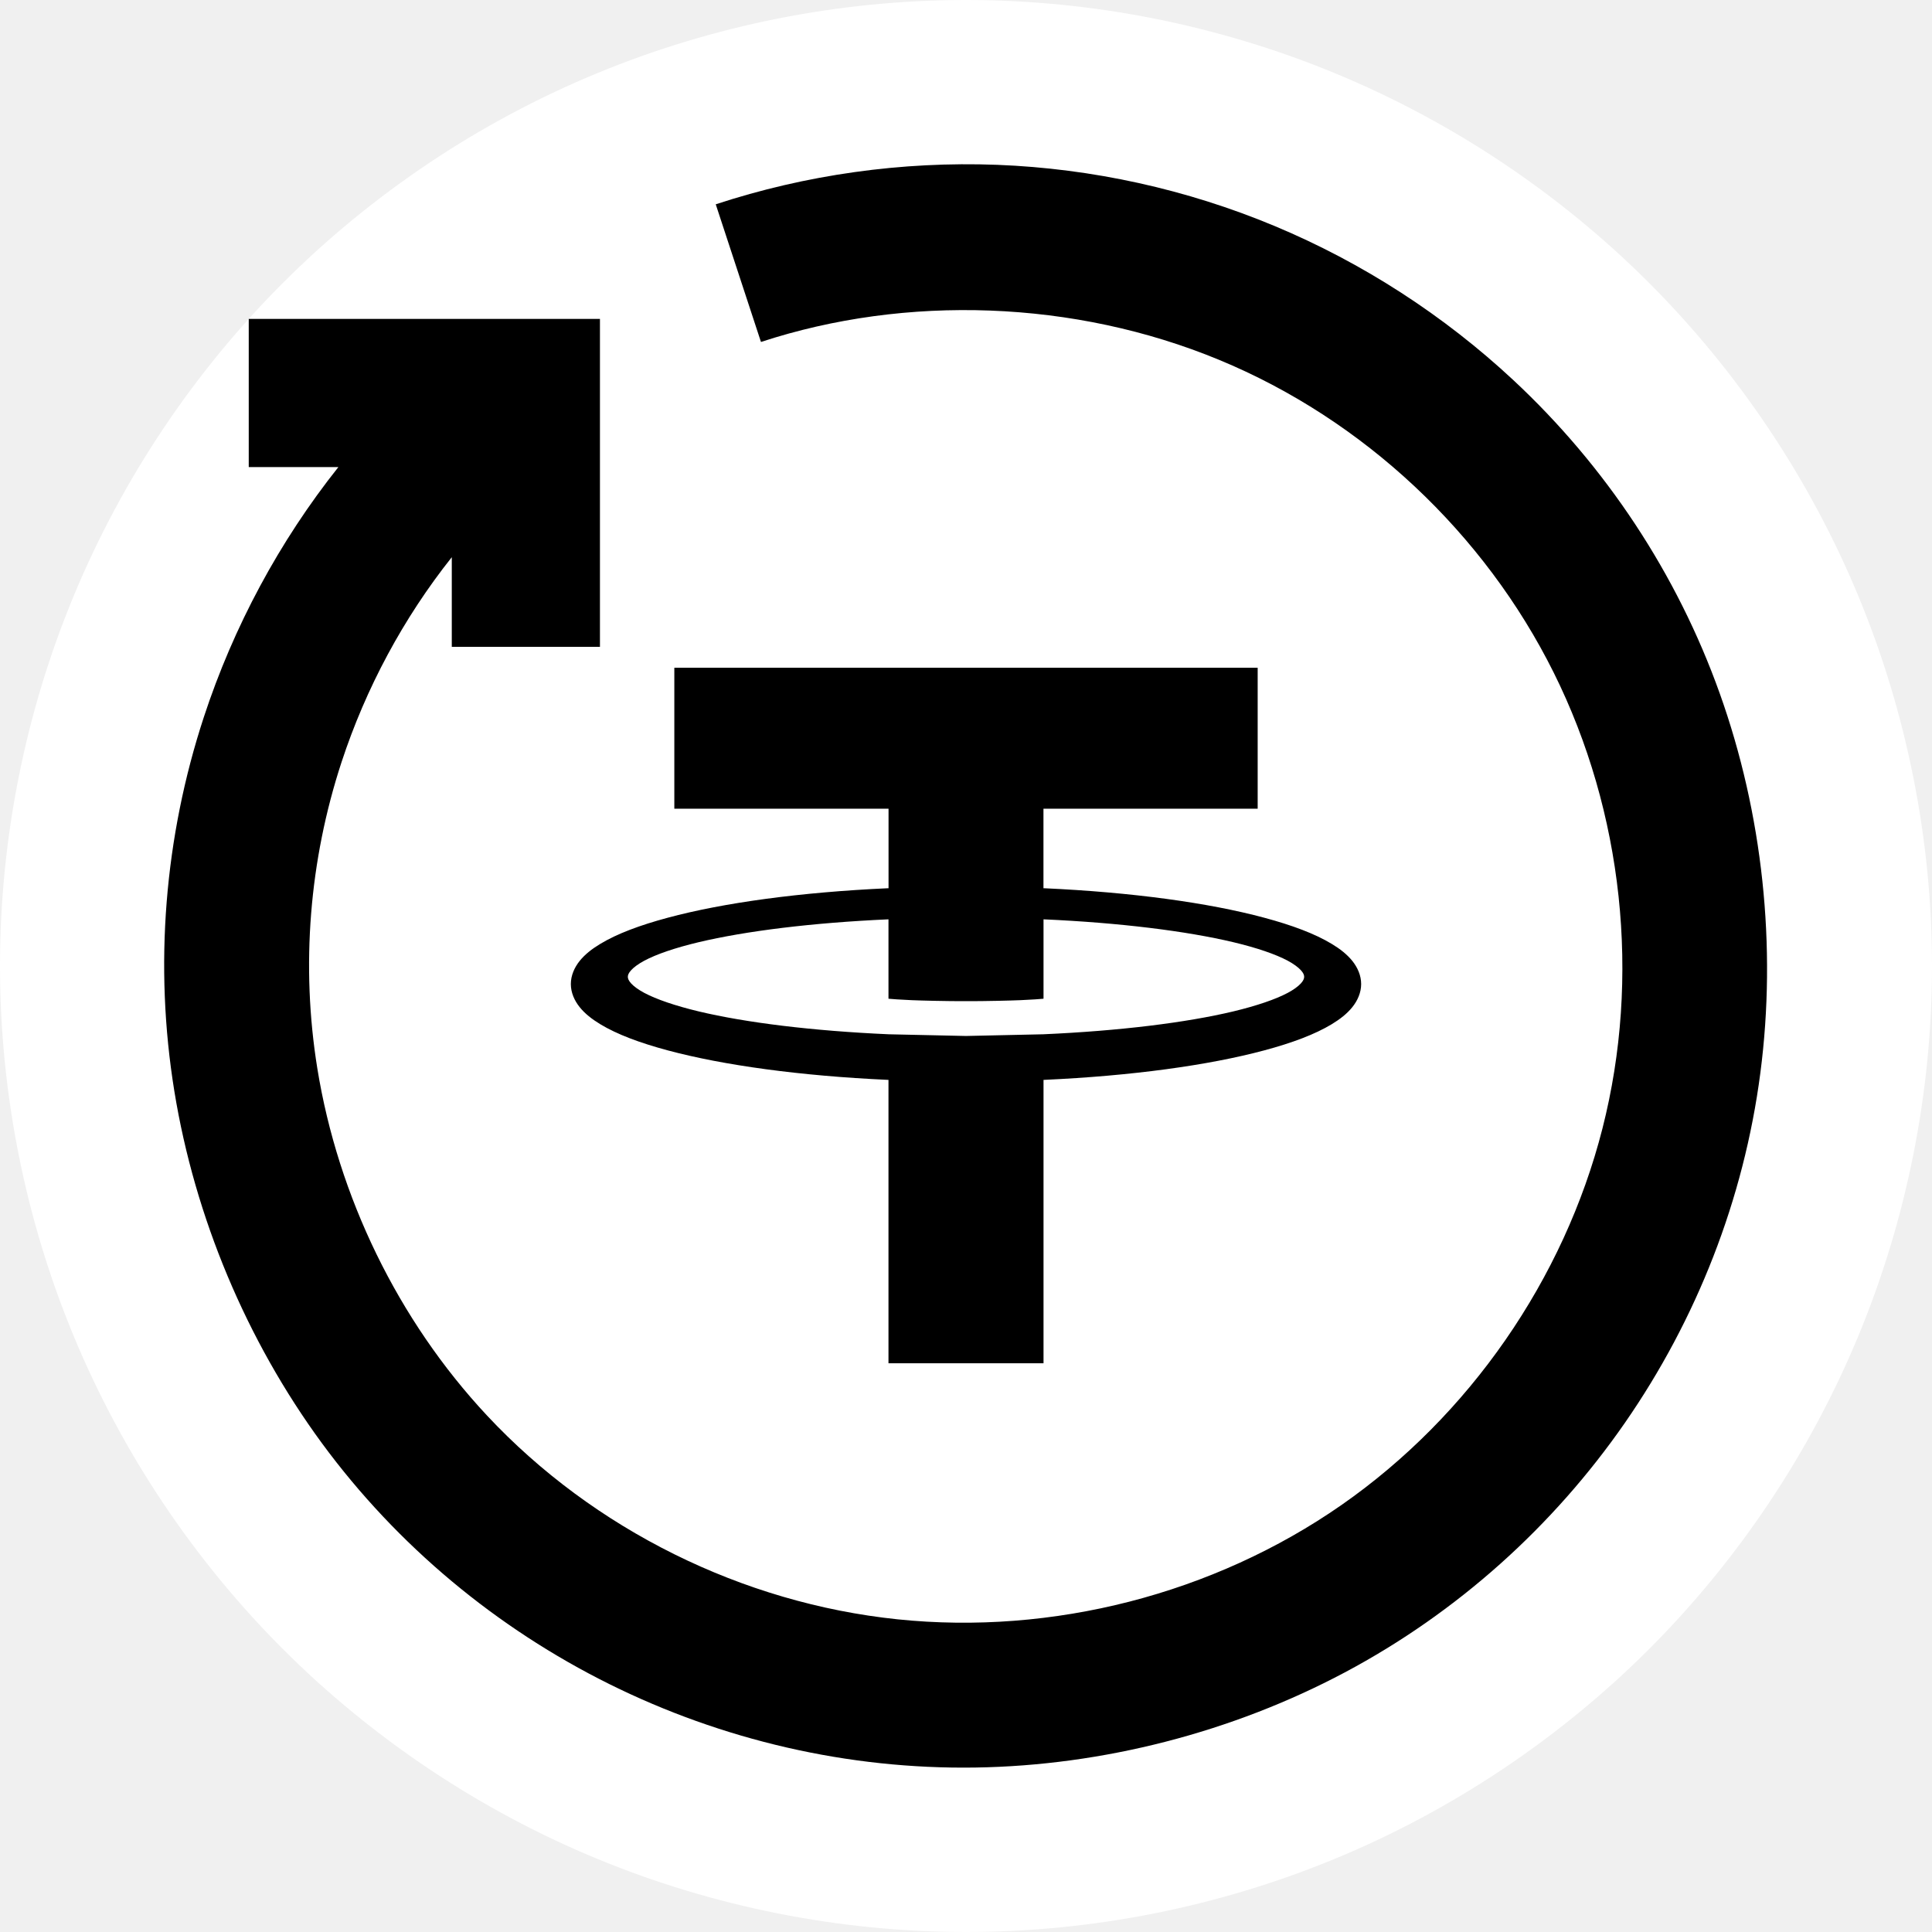
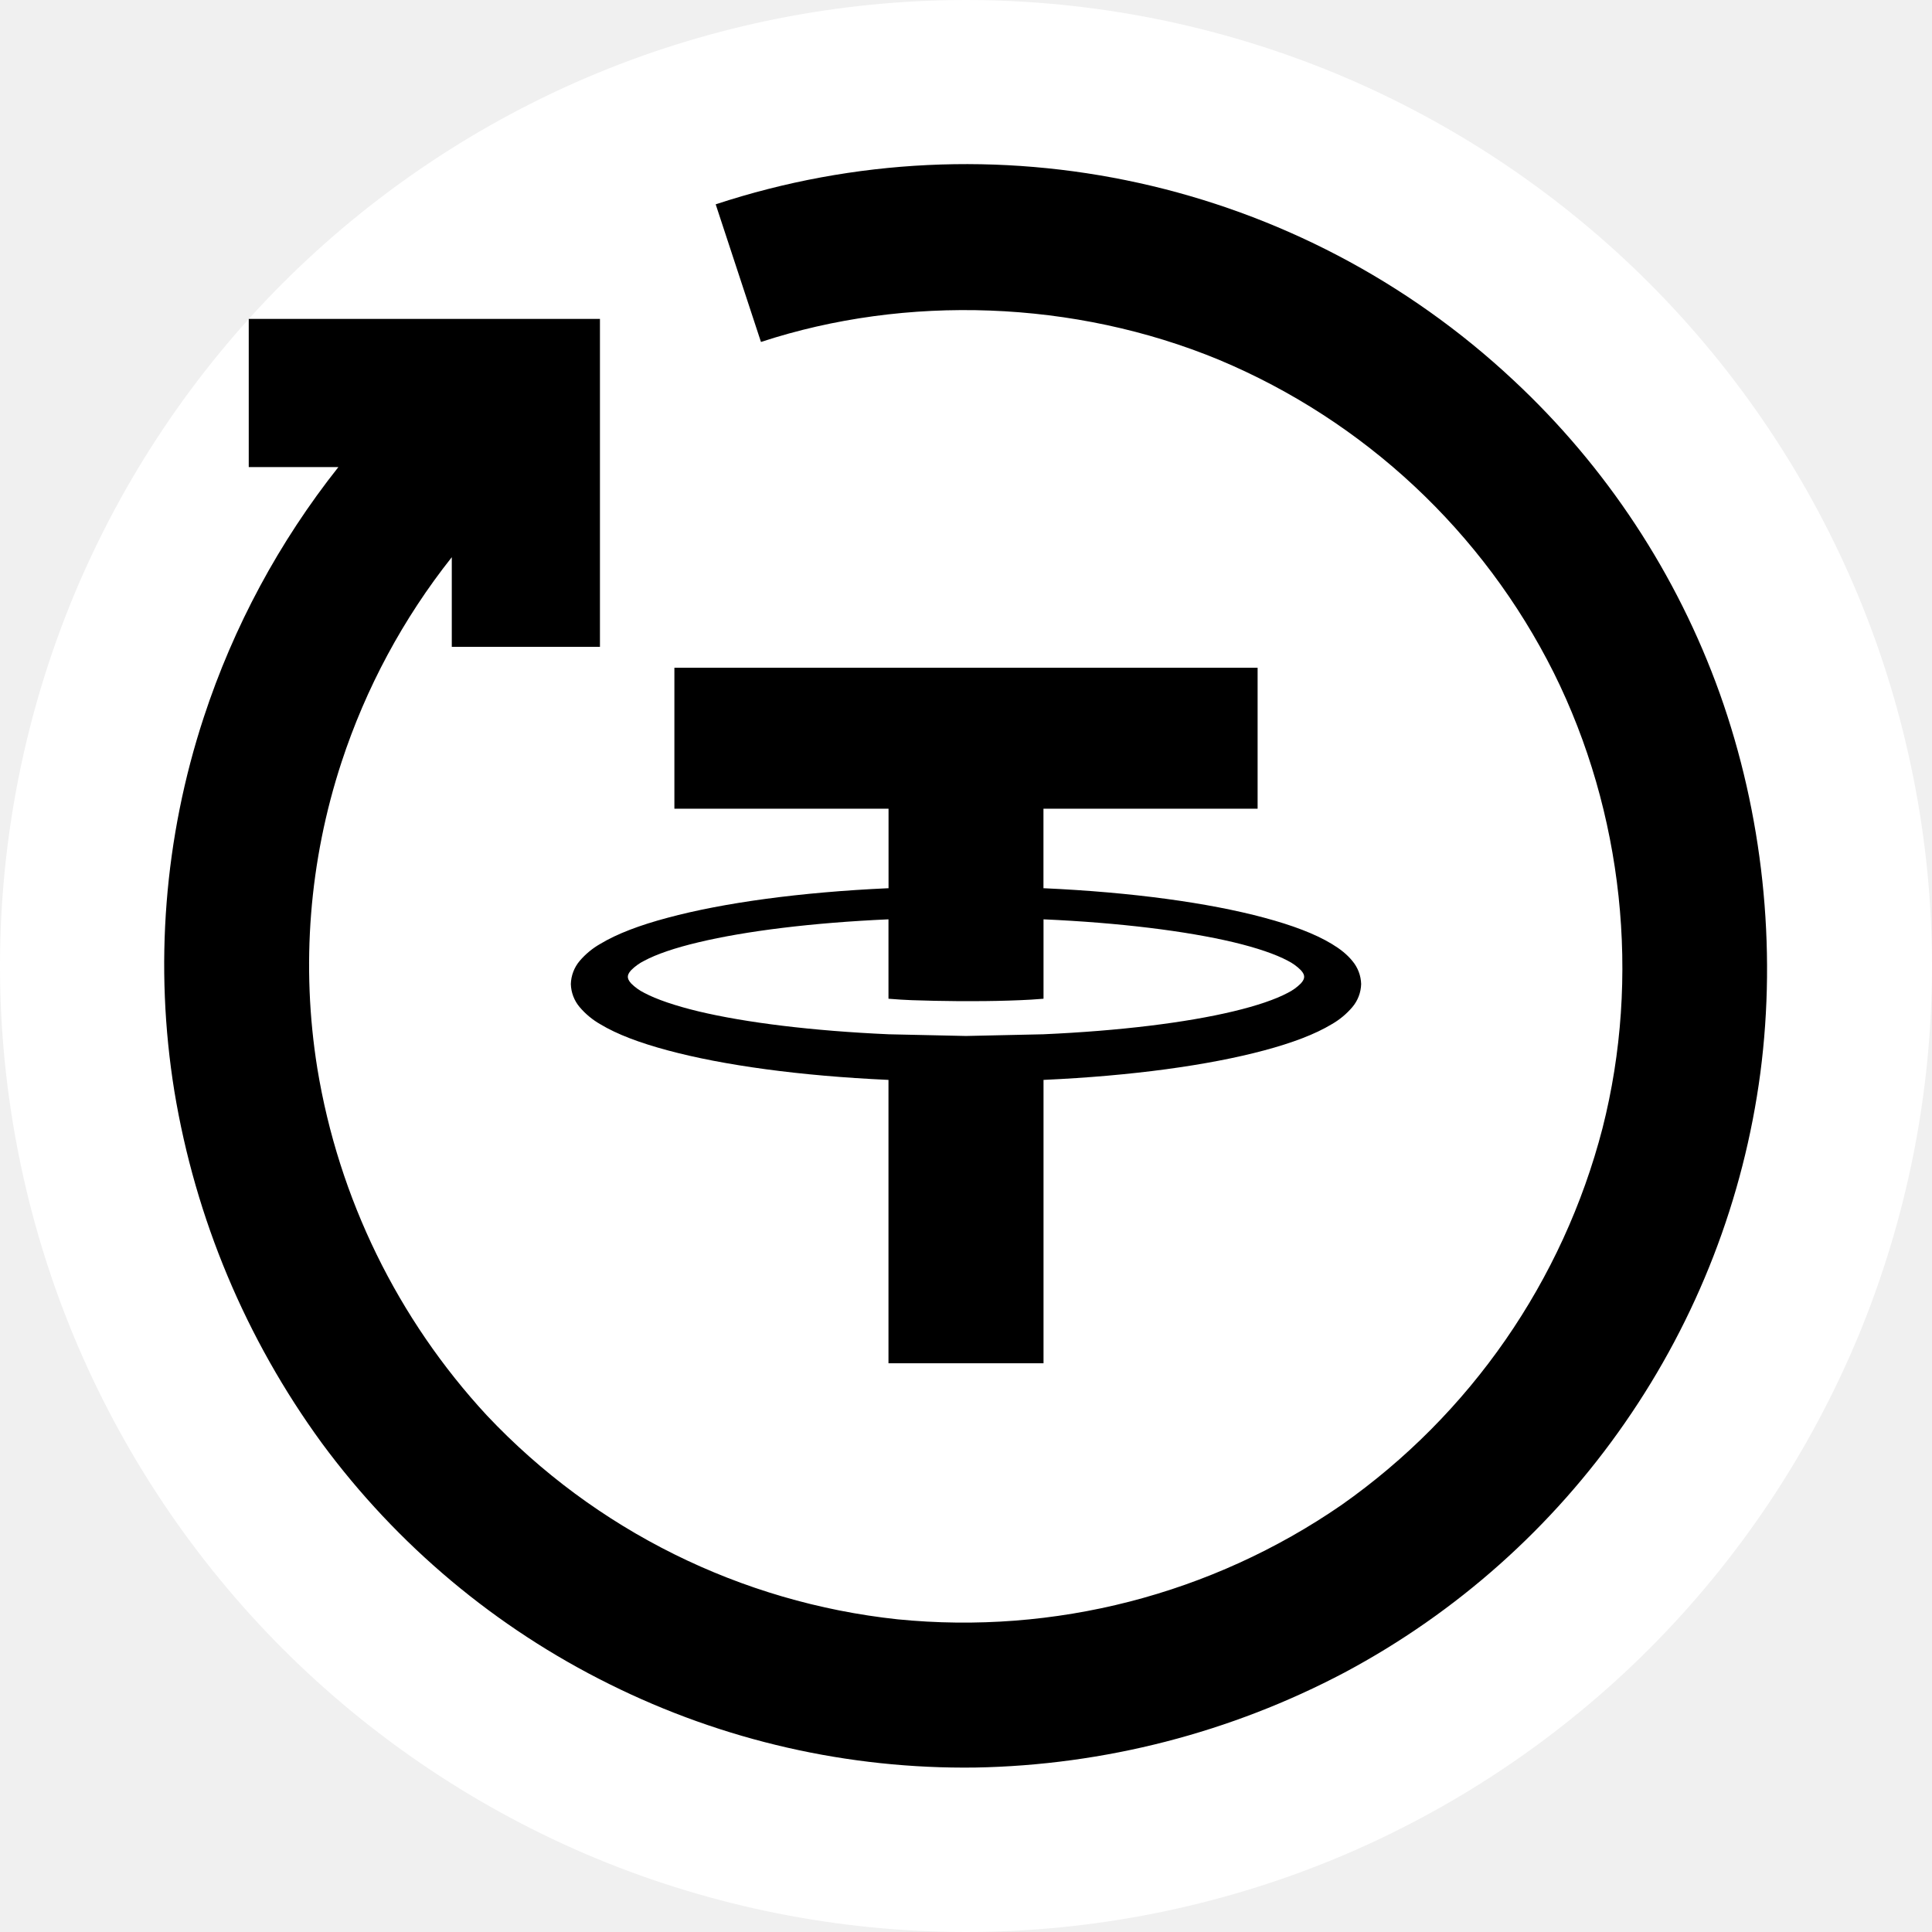
- <svg xmlns="http://www.w3.org/2000/svg" width="32" height="32" viewBox="0 0 32 32">
+ <svg viewBox="0 0 32 32">
  <g fill="none" fill-rule="evenodd">
-     <path fill="#FFF" d="M32,16 C32,13.906 31.583,11.812 30.782,9.877 C29.98,7.942 28.794,6.167 27.314,4.686 C25.833,3.205 24.058,2.019 22.123,1.218 C20.188,0.417 18.094,-6.4e-05 16,-6.4e-05 C13.906,-6.4e-05 11.812,0.417 9.877,1.218 C7.942,2.019 6.167,3.205 4.686,4.686 C3.205,6.167 2.019,7.942 1.218,9.877 C0.416,11.812 0,13.906 0,16 C0,18.094 0.416,20.188 1.218,22.123 C2.019,24.058 3.205,25.833 4.686,27.314 C6.167,28.794 7.942,29.981 9.877,30.782 C11.812,31.583 13.906,32 16,32 C18.094,32 20.188,31.583 22.123,30.782 C24.058,29.981 25.833,28.794 27.314,27.314 C28.794,25.833 29.98,24.058 30.782,22.123 C31.583,20.188 32,18.094 32,16 Z" />
-     <path fill="#000" d="M11.855,3.384 C13.345,2.894 14.938,2.67 16.516,2.73 C18.094,2.791 19.658,3.136 21.113,3.744 C22.568,4.352 23.915,5.223 25.068,6.298 C26.592,7.719 27.775,9.498 28.485,11.487 C29.195,13.476 29.431,15.676 29.157,17.771 C28.884,19.866 28.1,21.855 26.914,23.566 C25.728,25.277 24.14,26.708 22.275,27.7 C20.409,28.692 18.266,29.244 16.154,29.276 C14.042,29.308 11.96,28.82 10.095,27.895 C8.231,26.97 6.583,25.606 5.332,23.904 C4.082,22.201 3.227,20.159 2.888,18.075 C2.549,15.991 2.725,13.865 3.375,11.881 C3.866,10.382 4.628,8.964 5.605,7.736 L4.12,7.736 L4.12,5.282 L9.937,5.282 L9.937,10.714 L7.483,10.714 L7.483,9.229 C6.683,10.235 6.059,11.397 5.656,12.626 C5.124,14.251 4.981,15.995 5.256,17.697 C5.599,19.814 6.589,21.865 8.067,23.446 C9.834,25.336 12.3,26.554 14.866,26.821 C17.432,27.087 20.099,26.403 22.217,24.929 C24.335,23.454 25.905,21.19 26.542,18.69 C27.179,16.189 26.884,13.452 25.735,11.142 C24.586,8.832 22.584,6.948 20.189,5.959 C17.795,4.969 15.008,4.874 12.604,5.664 L11.855,3.384 Z" />
-     <path fill="#000" d="M20.831,11.06 L20.831,13.395 L17.283,13.395 L17.283,14.712 L17.294,14.712 C18.745,14.778 20.017,14.952 20.942,15.201 C21.404,15.325 21.78,15.466 22.058,15.634 C22.196,15.717 22.312,15.808 22.399,15.916 C22.486,16.025 22.545,16.157 22.545,16.299 C22.545,16.44 22.486,16.573 22.399,16.681 C22.312,16.79 22.196,16.88 22.058,16.964 C21.78,17.132 21.404,17.273 20.942,17.397 C20.017,17.645 18.745,17.82 17.294,17.886 L17.294,17.886 L17.284,17.886 L17.284,22.58 L14.716,22.58 L14.716,17.886 L14.706,17.886 C13.255,17.82 11.983,17.645 11.058,17.397 C10.596,17.273 10.22,17.132 9.942,16.964 C9.804,16.88 9.688,16.79 9.601,16.681 C9.514,16.573 9.455,16.44 9.455,16.299 C9.455,16.157 9.514,16.025 9.601,15.916 C9.688,15.808 9.804,15.717 9.942,15.634 C10.22,15.466 10.596,15.325 11.058,15.201 C11.983,14.952 13.255,14.778 14.706,14.712 L14.706,14.712 L14.717,14.712 L14.717,13.395 L11.169,13.395 L11.169,11.06 L20.831,11.06 Z M17.284,15.227 L17.284,16.542 L17.259,16.544 C17.226,16.547 17.11,16.557 16.9,16.566 C16.796,16.57 16.668,16.574 16.515,16.577 C16.439,16.579 16.357,16.58 16.268,16.581 C16.224,16.581 16.178,16.582 16.131,16.582 L16.131,16.582 L15.869,16.582 C15.822,16.582 15.776,16.581 15.732,16.581 C15.643,16.58 15.561,16.579 15.485,16.577 C15.332,16.574 15.204,16.57 15.1,16.566 C14.89,16.557 14.774,16.547 14.741,16.544 L14.741,16.544 L14.716,16.542 L14.716,15.227 C13.453,15.283 12.35,15.421 11.571,15.606 C11.181,15.699 10.872,15.805 10.67,15.913 C10.57,15.967 10.497,16.022 10.454,16.069 C10.411,16.116 10.399,16.15 10.399,16.179 C10.399,16.208 10.411,16.242 10.454,16.289 C10.497,16.336 10.57,16.391 10.671,16.445 C10.872,16.552 11.182,16.658 11.572,16.752 C12.352,16.938 13.456,17.075 14.721,17.131 L14.721,17.131 L16,17.159 L17.279,17.131 C18.544,17.075 19.648,16.938 20.428,16.752 C20.818,16.658 21.128,16.552 21.329,16.445 C21.43,16.391 21.503,16.336 21.546,16.289 C21.589,16.242 21.601,16.208 21.601,16.179 C21.601,16.15 21.589,16.116 21.546,16.069 C21.503,16.022 21.43,15.967 21.33,15.913 C21.128,15.805 20.819,15.699 20.429,15.606 C19.65,15.421 18.547,15.283 17.284,15.227 L17.284,15.227 Z" />
+     <path fill="#FFF" d="M32 16c0-2.094-.417-4.188-1.218-6.123a16.057 16.057 0 00-3.468-5.19 16.052 16.052 0 00-5.191-3.47A16.055 16.055 0 0016 0c-2.094 0-4.188.417-6.123 1.218a16.055 16.055 0 00-5.19 3.468 16.05 16.05 0 00-3.47 5.191A16.049 16.049 0 000 16c0 2.094.416 4.188 1.218 6.123a16.056 16.056 0 003.468 5.19 16.054 16.054 0 005.19 3.469A16.056 16.056 0 0016 32c2.094 0 4.188-.417 6.123-1.218a16.05 16.05 0 005.19-3.468 16.062 16.062 0 003.47-5.191A16.055 16.055 0 0032 16z" />
+     <path fill="#000" d="M11.855 3.384a13.266 13.266 0 0113.213 2.914 13.155 13.155 0 013.417 5.189c.71 1.99.946 4.19.672 6.284a13.194 13.194 0 01-2.243 5.795 13.207 13.207 0 01-4.64 4.134 13.622 13.622 0 01-6.12 1.576 13.207 13.207 0 01-6.059-1.381 13.19 13.19 0 01-4.763-3.991 13.662 13.662 0 01-2.444-5.83 13.13 13.13 0 01.487-6.193 13.391 13.391 0 012.23-4.145H4.12V5.282h5.817v5.432H7.483V9.229a10.961 10.961 0 00-1.827 3.397 10.786 10.786 0 00-.4 5.07 11.107 11.107 0 002.81 5.75 10.952 10.952 0 006.8 3.375 11.023 11.023 0 007.351-1.892 10.999 10.999 0 004.325-6.24c.637-2.5.342-5.237-.807-7.547a10.919 10.919 0 00-5.546-5.183c-2.394-.99-5.181-1.085-7.585-.295l-.75-2.28z" />
+     <path fill="#000" d="M20.83 11.06v2.335h-3.547v1.317h.01c1.452.066 2.724.24 3.649.489.462.124.838.265 1.116.433.138.083.254.174.341.282a.62.62 0 01.146.383.616.616 0 01-.146.382 1.28 1.28 0 01-.341.283c-.278.168-.654.309-1.116.433-.925.248-2.197.423-3.648.489h-.01v4.694h-2.568v-4.694h-.01c-1.451-.066-2.723-.24-3.648-.489-.462-.124-.838-.265-1.116-.433a1.28 1.28 0 01-.341-.283.616.616 0 01-.146-.382.62.62 0 01.146-.383 1.28 1.28 0 01.341-.282c.278-.168.654-.31 1.116-.433.925-.249 2.197-.423 3.648-.489h.011v-1.317H11.17V11.06h9.662zm-3.546 4.167v1.315l-.025.002a7.925 7.925 0 01-.359.022 18.262 18.262 0 01-.77.016h-.26a27.26 27.26 0 01-.77-.016 7.925 7.925 0 01-.359-.022l-.025-.002v-1.315c-1.263.056-2.366.194-3.145.38-.39.092-.699.198-.9.306a.832.832 0 00-.217.156c-.043.047-.055.08-.055.11 0 .029.012.063.055.11a.83.83 0 00.217.156c.201.107.51.213.9.307.78.186 1.885.323 3.15.379l1.279.028 1.279-.028c1.265-.056 2.37-.193 3.15-.38.39-.093.699-.199.9-.306a.83.83 0 00.217-.156c.043-.047.055-.081.055-.11 0-.03-.012-.063-.055-.11a.832.832 0 00-.216-.156c-.202-.108-.511-.214-.901-.307-.78-.185-1.882-.323-3.145-.379z" />
  </g>
</svg>
